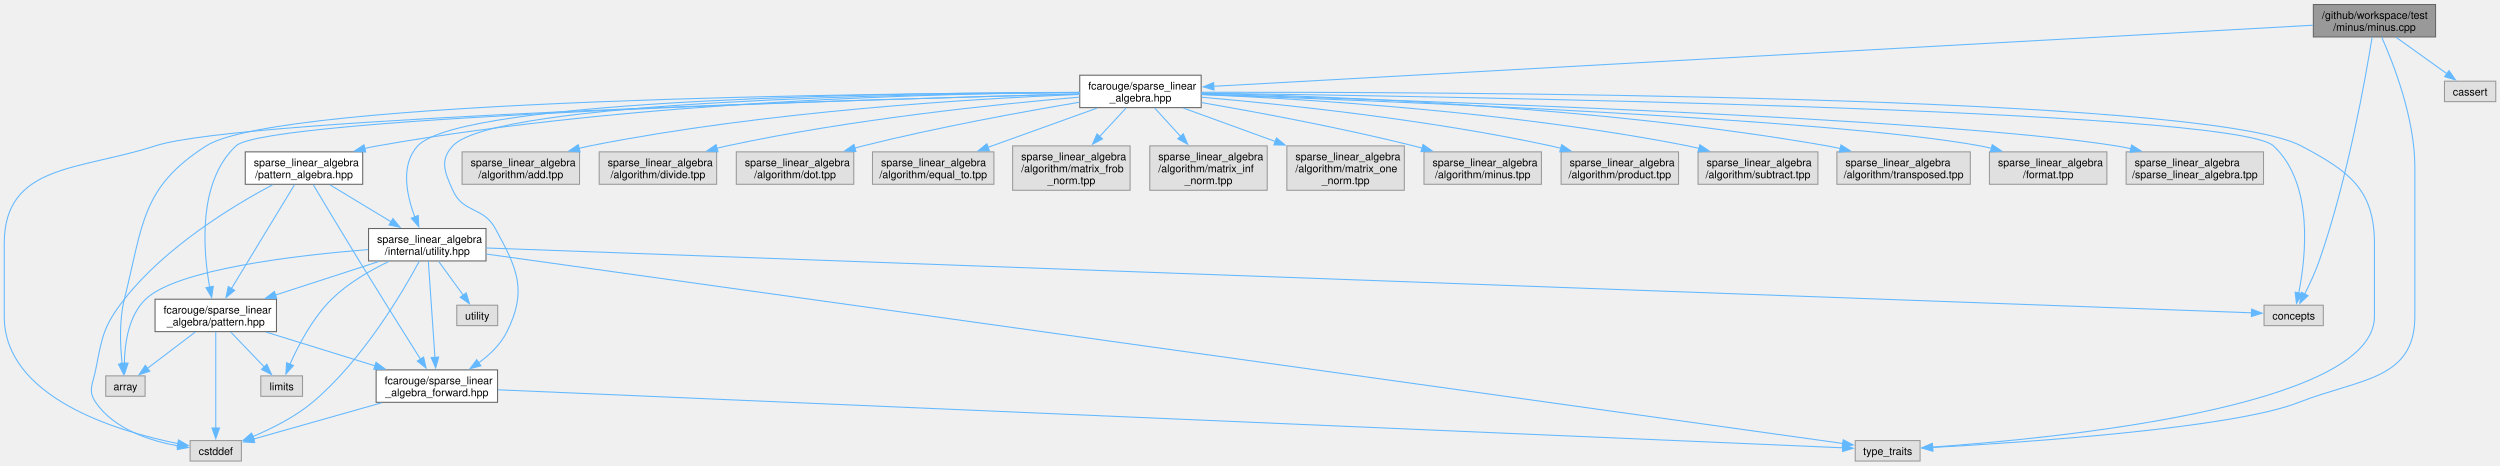
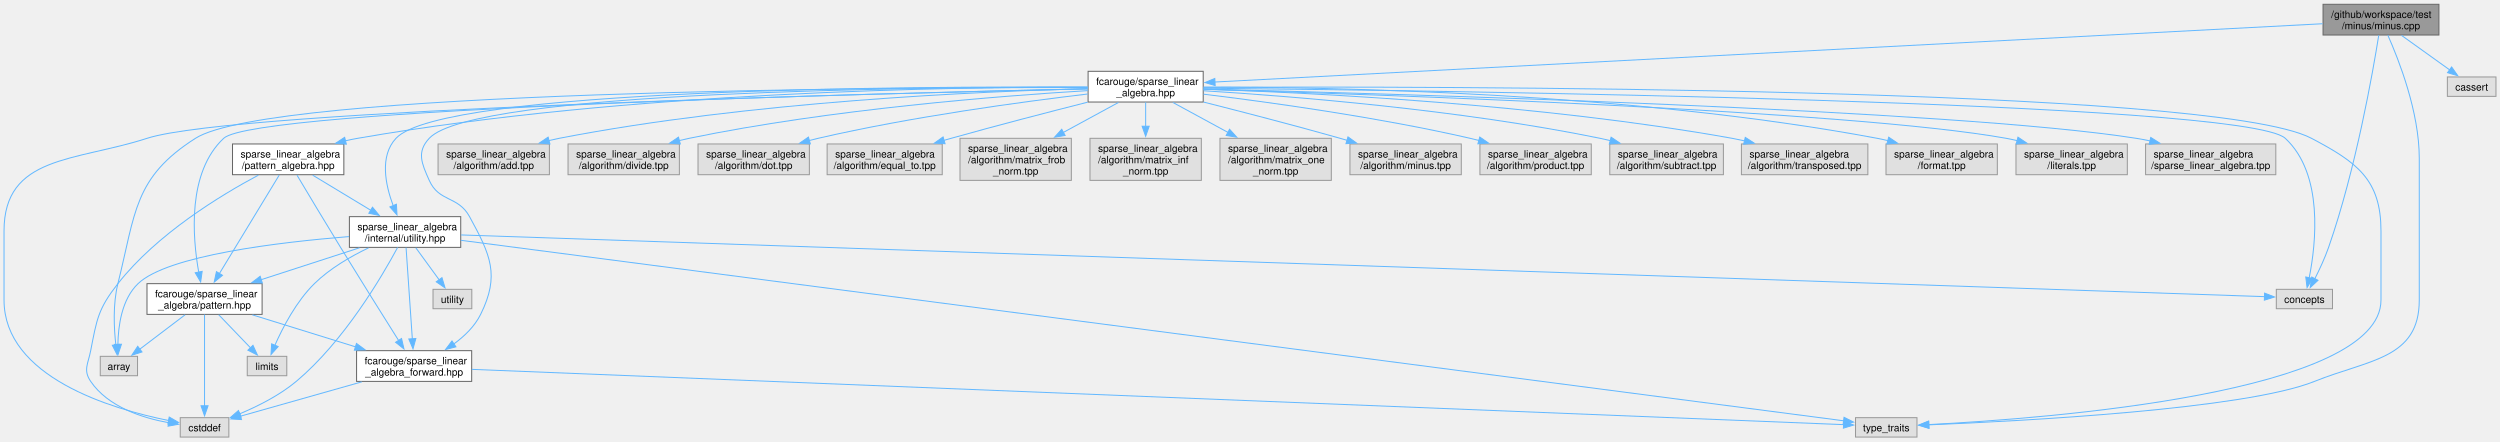
- <svg xmlns="http://www.w3.org/2000/svg" xmlns:xlink="http://www.w3.org/1999/xlink" width="2352pt" height="438pt" viewBox="0.00 0.00 2352.12 437.50">
+ <svg xmlns="http://www.w3.org/2000/svg" xmlns:xlink="http://www.w3.org/1999/xlink" width="2481pt" height="438pt" viewBox="0.00 0.00 2481.12 437.50">
  <g id="graph0" class="graph" transform="scale(1 1) rotate(0) translate(4 433.5)">
    <g id="Node000001" class="node">
      <g id="a_Node000001">
        <a xlink:title=" ">
-           <polygon fill="#999999" stroke="#666666" points="2287.5,-429.5 2172.5,-429.5 2172.5,-399 2287.5,-399 2287.5,-429.5" />
-           <text text-anchor="start" x="2180.5" y="-416" font-family="Helvetica,sans-Serif" font-size="10.00">/github/workspace/test</text>
-           <text text-anchor="middle" x="2230" y="-404.75" font-family="Helvetica,sans-Serif" font-size="10.00">/minus/minus.cpp</text>
+           <polygon fill="#999999" stroke="#666666" points="2416.5,-429.5 2301.5,-429.5 2301.5,-399 2416.5,-399 2416.5,-429.5" />
+           <text text-anchor="start" x="2309.5" y="-416" font-family="Helvetica,sans-Serif" font-size="10.00">/github/workspace/test</text>
+           <text text-anchor="middle" x="2359" y="-404.75" font-family="Helvetica,sans-Serif" font-size="10.00">/minus/minus.cpp</text>
        </a>
      </g>
    </g>
    <g id="Node000002" class="node">
      <g id="a_Node000002">
        <a xlink:href="sparse__linear__algebra_8hpp.xhtml" target="_top" xlink:title="Compile-time sparsity pattern linear algebra.">
-           <polygon fill="white" stroke="#666666" points="1126.12,-363 1011.88,-363 1011.88,-332.5 1126.12,-332.5 1126.12,-363" />
-           <text text-anchor="start" x="1019.88" y="-349.5" font-family="Helvetica,sans-Serif" font-size="10.00">fcarouge/sparse_linear</text>
-           <text text-anchor="middle" x="1069" y="-338.25" font-family="Helvetica,sans-Serif" font-size="10.00">_algebra.hpp</text>
+           <polygon fill="white" stroke="#666666" points="1190.12,-363 1075.88,-363 1075.88,-332.5 1190.12,-332.5 1190.12,-363" />
+           <text text-anchor="start" x="1083.88" y="-349.5" font-family="Helvetica,sans-Serif" font-size="10.00">fcarouge/sparse_linear</text>
+           <text text-anchor="middle" x="1133" y="-338.25" font-family="Helvetica,sans-Serif" font-size="10.00">_algebra.hpp</text>
        </a>
      </g>
    </g>
    <g id="edge1_Node000001_Node000002" class="edge">
      <g id="a_edge1_Node000001_Node000002">
        <a xlink:title=" ">
-           <path fill="none" stroke="#63b8ff" d="M2172.03,-410.03C1977.44,-399.22 1348.05,-364.25 1137.98,-352.58" />
-           <polygon fill="#63b8ff" stroke="#63b8ff" points="1138.21,-349.09 1128.03,-352.03 1137.82,-356.08 1138.21,-349.09" />
+           <path fill="none" stroke="#63b8ff" d="M2301.1,-410.2C2098.26,-399.53 1420.24,-363.86 1201.59,-352.36" />
+           <polygon fill="#63b8ff" stroke="#63b8ff" points="1201.98,-348.87 1191.81,-351.84 1201.62,-355.86 1201.98,-348.87" />
        </a>
      </g>
    </g>
    <g id="Node000007" class="node">
      <g id="a_Node000007">
        <a xlink:title=" ">
-           <polygon fill="#e0e0e0" stroke="#999999" points="1802.5,-19.25 1741.5,-19.25 1741.5,0 1802.5,0 1802.5,-19.25" />
-           <text text-anchor="middle" x="1772" y="-5.75" font-family="Helvetica,sans-Serif" font-size="10.00">type_traits</text>
-         </a>
-       </g>
-     </g>
-     <g id="edge43_Node000001_Node000007" class="edge">
-       <g id="a_edge43_Node000001_Node000007">
-         <a xlink:title=" ">
-           <path fill="none" stroke="#63b8ff" d="M2236.79,-398.86C2247.72,-374.34 2268,-322.66 2268,-276.62 2268,-276.62 2268,-276.62 2268,-136 2268,-75.71 2215.07,-77.4 2159,-55.25 2096.98,-30.75 1900.9,-17.52 1814.07,-12.73" />
-           <polygon fill="#63b8ff" stroke="#63b8ff" points="1814.5,-9.25 1804.33,-12.2 1814.12,-16.24 1814.5,-9.25" />
+           <polygon fill="#e0e0e0" stroke="#999999" points="1898.5,-19.25 1837.5,-19.25 1837.5,0 1898.5,0 1898.5,-19.25" />
+           <text text-anchor="middle" x="1868" y="-5.75" font-family="Helvetica,sans-Serif" font-size="10.00">type_traits</text>
+         </a>
+       </g>
+     </g>
+     <g id="edge44_Node000001_Node000007" class="edge">
+       <g id="a_edge44_Node000001_Node000007">
+         <a xlink:title=" ">
+           <path fill="none" stroke="#63b8ff" d="M2365.79,-398.86C2376.72,-374.34 2397,-322.66 2397,-276.62 2397,-276.62 2397,-276.62 2397,-136 2397,-77.48 2347.29,-77.09 2293,-55.25 2224.1,-27.54 2003.07,-15.88 1909.97,-12.11" />
+           <polygon fill="#63b8ff" stroke="#63b8ff" points="1910.39,-8.63 1900.26,-11.73 1910.12,-15.62 1910.39,-8.63" />
        </a>
      </g>
    </g>
    <g id="Node000010" class="node">
      <g id="a_Node000010">
        <a xlink:title=" ">
-           <polygon fill="#e0e0e0" stroke="#999999" points="2181.88,-146.62 2126.12,-146.62 2126.12,-127.38 2181.88,-127.38 2181.88,-146.62" />
-           <text text-anchor="middle" x="2154" y="-133.12" font-family="Helvetica,sans-Serif" font-size="10.00">concepts</text>
-         </a>
-       </g>
-     </g>
-     <g id="edge42_Node000001_Node000010" class="edge">
-       <g id="a_edge42_Node000001_Node000010">
-         <a xlink:title=" ">
-           <path fill="none" stroke="#63b8ff" d="M2227.78,-398.73C2221.99,-362.49 2204.99,-265.46 2178,-188.25 2174.28,-177.61 2168.97,-166.24 2164.29,-157.01" />
-           <polygon fill="#63b8ff" stroke="#63b8ff" points="2167.49,-155.58 2159.75,-148.35 2161.29,-158.83 2167.49,-155.58" />
-         </a>
-       </g>
-     </g>
-     <g id="Node000026" class="node">
-       <g id="a_Node000026">
-         <a xlink:title=" ">
-           <polygon fill="#e0e0e0" stroke="#999999" points="2344.12,-357.38 2295.88,-357.38 2295.88,-338.12 2344.12,-338.12 2344.12,-357.38" />
-           <text text-anchor="middle" x="2320" y="-343.88" font-family="Helvetica,sans-Serif" font-size="10.00">cassert</text>
-         </a>
-       </g>
-     </g>
-     <g id="edge41_Node000001_Node000026" class="edge">
-       <g id="a_edge41_Node000001_Node000026">
-         <a xlink:title=" ">
-           <path fill="none" stroke="#63b8ff" d="M2250.42,-398.61C2264.67,-388.41 2283.65,-374.8 2298.19,-364.38" />
-           <polygon fill="#63b8ff" stroke="#63b8ff" points="2300.11,-367.31 2306.2,-358.64 2296.03,-361.62 2300.11,-367.31" />
+           <polygon fill="#e0e0e0" stroke="#999999" points="2310.88,-146.62 2255.12,-146.62 2255.12,-127.38 2310.88,-127.38 2310.88,-146.62" />
+           <text text-anchor="middle" x="2283" y="-133.12" font-family="Helvetica,sans-Serif" font-size="10.00">concepts</text>
+         </a>
+       </g>
+     </g>
+     <g id="edge43_Node000001_Node000010" class="edge">
+       <g id="a_edge43_Node000001_Node000010">
+         <a xlink:title=" ">
+           <path fill="none" stroke="#63b8ff" d="M2356.78,-398.73C2350.99,-362.49 2333.99,-265.46 2307,-188.25 2303.28,-177.61 2297.97,-166.24 2293.29,-157.01" />
+           <polygon fill="#63b8ff" stroke="#63b8ff" points="2296.49,-155.58 2288.75,-148.35 2290.29,-158.83 2296.49,-155.58" />
+         </a>
+       </g>
+     </g>
+     <g id="Node000027" class="node">
+       <g id="a_Node000027">
+         <a xlink:title=" ">
+           <polygon fill="#e0e0e0" stroke="#999999" points="2473.12,-357.38 2424.88,-357.38 2424.88,-338.12 2473.12,-338.12 2473.12,-357.38" />
+           <text text-anchor="middle" x="2449" y="-343.88" font-family="Helvetica,sans-Serif" font-size="10.00">cassert</text>
+         </a>
+       </g>
+     </g>
+     <g id="edge42_Node000001_Node000027" class="edge">
+       <g id="a_edge42_Node000001_Node000027">
+         <a xlink:title=" ">
+           <path fill="none" stroke="#63b8ff" d="M2379.42,-398.61C2393.67,-388.41 2412.65,-374.8 2427.19,-364.38" />
+           <polygon fill="#63b8ff" stroke="#63b8ff" points="2429.11,-367.31 2435.2,-358.64 2425.03,-361.62 2429.11,-367.31" />
        </a>
      </g>
    </g>
    <g id="Node000003" class="node">
      <g id="a_Node000003">
        <a xlink:href="utility_8hpp.xhtml" target="_top" xlink:title="The internal implementation details: the pattern computations the operations derive their results and...">
          <polygon fill="white" stroke="#666666" points="453.25,-218.75 342.75,-218.75 342.75,-188.25 453.25,-188.25 453.25,-218.75" />
          <text text-anchor="start" x="350.75" y="-205.25" font-family="Helvetica,sans-Serif" font-size="10.00">sparse_linear_algebra</text>
          <text text-anchor="middle" x="398" y="-194" font-family="Helvetica,sans-Serif" font-size="10.00">/internal/utility.hpp</text>
        </a>
      </g>
    </g>
    <g id="edge2_Node000002_Node000003" class="edge">
      <g id="a_edge2_Node000002_Node000003">
        <a xlink:title=" ">
-           <path fill="none" stroke="#63b8ff" d="M1011.51,-346.87C855.14,-346.6 430.97,-341.68 389,-296.5 372.6,-278.84 378.54,-250.24 386.25,-229.61" />
-           <polygon fill="#63b8ff" stroke="#63b8ff" points="389.44,-231.07 390.01,-220.49 382.96,-228.4 389.44,-231.07" />
+           <path fill="none" stroke="#63b8ff" d="M1075.55,-347.27C909.13,-348.17 435.55,-346.3 389,-296.5 372.54,-278.89 378.49,-250.28 386.22,-229.63" />
+           <polygon fill="#63b8ff" stroke="#63b8ff" points="389.41,-231.08 389.99,-220.5 382.94,-228.41 389.41,-231.08" />
        </a>
      </g>
    </g>
    <g id="Node000004" class="node">
      <g id="a_Node000004">
        <a xlink:href="pattern_8hpp.xhtml" target="_top" xlink:title="The sparsity patterns: the positions of the stored elements of a matrix, their construction,...">
          <polygon fill="white" stroke="#666666" points="256.12,-152.25 141.88,-152.25 141.88,-121.75 256.12,-121.75 256.12,-152.25" />
          <text text-anchor="start" x="149.88" y="-138.75" font-family="Helvetica,sans-Serif" font-size="10.00">fcarouge/sparse_linear</text>
          <text text-anchor="middle" x="199" y="-127.5" font-family="Helvetica,sans-Serif" font-size="10.00">_algebra/pattern.hpp</text>
        </a>
      </g>
    </g>
    <g id="edge17_Node000002_Node000004" class="edge">
      <g id="a_edge17_Node000002_Node000004">
        <a xlink:title=" ">
-           <path fill="none" stroke="#63b8ff" d="M1011.44,-345.36C824.82,-340.6 246.89,-323.7 218,-296.5 181.92,-262.54 186.97,-198.7 193.3,-163.29" />
-           <polygon fill="#63b8ff" stroke="#63b8ff" points="196.64,-164.42 195.14,-153.94 189.77,-163.07 196.64,-164.42" />
+           <path fill="none" stroke="#63b8ff" d="M1075.6,-345.61C879.92,-341.47 249.35,-325.9 218,-296.5 181.85,-262.61 186.93,-198.75 193.28,-163.31" />
+           <polygon fill="#63b8ff" stroke="#63b8ff" points="196.62,-164.44 195.13,-153.95 189.76,-163.08 196.62,-164.44" />
        </a>
      </g>
    </g>
    <g id="Node000005" class="node">
      <g id="a_Node000005">
        <a xlink:href="sparse__linear__algebra__forward_8hpp.xhtml" target="_top" xlink:title="Authoritative forward declaration header.">
          <polygon fill="white" stroke="#666666" points="464.12,-85.75 349.88,-85.75 349.88,-55.25 464.12,-55.25 464.12,-85.75" />
          <text text-anchor="start" x="357.88" y="-72.25" font-family="Helvetica,sans-Serif" font-size="10.00">fcarouge/sparse_linear</text>
          <text text-anchor="middle" x="407" y="-61" font-family="Helvetica,sans-Serif" font-size="10.00">_algebra_forward.hpp</text>
        </a>
      </g>
    </g>
    <g id="edge23_Node000002_Node000005" class="edge">
      <g id="a_edge23_Node000002_Node000005">
        <a xlink:title=" ">
-           <path fill="none" stroke="#63b8ff" d="M1011.59,-346.64C860.66,-345.74 461.62,-339.32 422,-296.5 409.4,-282.88 414.45,-271.7 422,-254.75 431.73,-232.9 450.51,-239.73 462,-218.75 482.84,-180.69 492.26,-160.63 473,-121.75 467.12,-109.87 456.93,-100.04 446.3,-92.32" />
+           <path fill="none" stroke="#63b8ff" d="M1075.52,-347.07C914.22,-347.38 466.18,-343.92 422,-296.5 409.35,-282.92 414.45,-271.7 422,-254.75 431.73,-232.9 450.51,-239.73 462,-218.75 482.84,-180.69 492.26,-160.63 473,-121.75 467.12,-109.87 456.93,-100.04 446.3,-92.32" />
          <polygon fill="#63b8ff" stroke="#63b8ff" points="448.46,-89.55 438.2,-86.92 444.58,-95.38 448.46,-89.55" />
        </a>
      </g>
    </g>
    <g id="Node000006" class="node">
      <g id="a_Node000006">
        <a xlink:title=" ">
          <polygon fill="#e0e0e0" stroke="#999999" points="223.12,-19.25 174.88,-19.25 174.88,0 223.12,0 223.12,-19.25" />
          <text text-anchor="middle" x="199" y="-5.75" font-family="Helvetica,sans-Serif" font-size="10.00">cstddef</text>
        </a>
      </g>
    </g>
    <g id="edge26_Node000002_Node000006" class="edge">
      <g id="a_edge26_Node000002_Node000006">
        <a xlink:title=" ">
-           <path fill="none" stroke="#63b8ff" d="M1011.62,-345.36C822.24,-340.53 224.38,-323.3 142,-296.5 70.49,-273.24 0,-279.7 0,-204.5 0,-204.5 0,-204.5 0,-136 0,-59.6 106.31,-27.9 163.52,-16.38" />
+           <path fill="none" stroke="#63b8ff" d="M1075.49,-345.57C877.41,-341.27 230.67,-325.17 142,-296.5 70.45,-273.36 0,-279.7 0,-204.5 0,-204.5 0,-204.5 0,-136 0,-59.6 106.31,-27.9 163.52,-16.38" />
          <polygon fill="#63b8ff" stroke="#63b8ff" points="163.94,-19.86 173.11,-14.56 162.63,-12.98 163.94,-19.86" />
        </a>
      </g>
    </g>
    <g id="edge27_Node000002_Node000007" class="edge">
      <g id="a_edge27_Node000002_Node000007">
        <a xlink:title=" ">
-           <path fill="none" stroke="#63b8ff" d="M1126.53,-346.95C1338.64,-347.31 2069.37,-344.98 2161,-296.5 2206.18,-272.6 2230,-255.61 2230,-204.5 2230,-204.5 2230,-204.5 2230,-136 2230,-50.21 1927.26,-21.04 1814.05,-13.14" />
-           <polygon fill="#63b8ff" stroke="#63b8ff" points="1814.48,-9.66 1804.27,-12.48 1814.01,-16.64 1814.48,-9.66" />
+           <path fill="none" stroke="#63b8ff" d="M1190.53,-347.11C1410.69,-348.12 2192.36,-348 2290,-296.5 2335.21,-272.66 2359,-255.61 2359,-204.5 2359,-204.5 2359,-204.5 2359,-136 2359,-43.71 2029.24,-18.48 1910.21,-12.38" />
+           <polygon fill="#63b8ff" stroke="#63b8ff" points="1910.39,-8.89 1900.23,-11.9 1910.04,-15.88 1910.39,-8.89" />
        </a>
      </g>
    </g>
    <g id="Node000008" class="node">
      <g id="a_Node000008">
        <a xlink:title=" ">
          <polygon fill="#e0e0e0" stroke="#999999" points="132.5,-80.12 95.5,-80.12 95.5,-60.88 132.5,-60.88 132.5,-80.12" />
          <text text-anchor="middle" x="114" y="-66.62" font-family="Helvetica,sans-Serif" font-size="10.00">array</text>
        </a>
      </g>
    </g>
    <g id="edge24_Node000002_Node000008" class="edge">
      <g id="a_edge24_Node000002_Node000008">
        <a xlink:title=" ">
-           <path fill="none" stroke="#63b8ff" d="M1011.67,-346.69C827.51,-346.07 258.94,-340.57 190,-296.5 128.77,-257.36 130.64,-222.75 113,-152.25 107.9,-131.87 109.11,-107.69 111,-91.14" />
+           <path fill="none" stroke="#63b8ff" d="M1075.59,-346.94C882.52,-347.12 264.55,-343.96 190,-296.5 128.69,-257.48 130.64,-222.75 113,-152.25 107.9,-131.87 109.11,-107.69 111,-91.14" />
          <polygon fill="#63b8ff" stroke="#63b8ff" points="114.41,-92.03 112.27,-81.65 107.47,-91.1 114.41,-92.03" />
        </a>
      </g>
    </g>
    <g id="edge25_Node000002_Node000010" class="edge">
      <g id="a_edge25_Node000002_Node000010">
        <a xlink:title=" ">
-           <path fill="none" stroke="#63b8ff" d="M1126.3,-346.08C1342.42,-343.29 2097.82,-331.09 2135,-296.5 2173.14,-261.01 2165.51,-192.18 2158.77,-158.11" />
-           <polygon fill="#63b8ff" stroke="#63b8ff" points="2162.19,-157.39 2156.64,-148.37 2155.35,-158.89 2162.19,-157.39" />
+           <path fill="none" stroke="#63b8ff" d="M1190.31,-346.24C1414.83,-343.99 2224.31,-333.32 2264,-296.5 2302.19,-261.07 2294.54,-192.21 2287.78,-158.12" />
+           <polygon fill="#63b8ff" stroke="#63b8ff" points="2291.2,-157.4 2285.65,-148.37 2284.36,-158.89 2291.2,-157.4" />
        </a>
      </g>
    </g>
    <g id="Node000012" class="node">
      <g id="a_Node000012">
        <a xlink:href="pattern__algebra_8hpp.xhtml" target="_top" xlink:title="The pattern algebra: the compile-time computations the operations derive the patterns of their result...">
          <polygon fill="white" stroke="#666666" points="337.25,-290.88 226.75,-290.88 226.75,-260.38 337.25,-260.38 337.25,-290.88" />
          <text text-anchor="start" x="234.75" y="-277.38" font-family="Helvetica,sans-Serif" font-size="10.00">sparse_linear_algebra</text>
          <text text-anchor="middle" x="282" y="-266.12" font-family="Helvetica,sans-Serif" font-size="10.00">/pattern_algebra.hpp</text>
        </a>
      </g>
    </g>
    <g id="edge18_Node000002_Node000012" class="edge">
      <g id="a_edge18_Node000002_Node000012">
        <a xlink:title=" ">
-           <path fill="none" stroke="#63b8ff" d="M1011.73,-346.81C889.41,-346.06 594.02,-339.51 351,-296.5 347.14,-295.82 343.19,-295 339.22,-294.1" />
-           <polygon fill="#63b8ff" stroke="#63b8ff" points="340.1,-290.71 329.55,-291.71 338.42,-297.5 340.1,-290.71" />
+           <path fill="none" stroke="#63b8ff" d="M1075.59,-347.29C945.57,-347.58 619.06,-343.15 351,-296.5 346.95,-295.8 342.81,-294.94 338.65,-293.99" />
+           <polygon fill="#63b8ff" stroke="#63b8ff" points="339.72,-290.65 329.17,-291.65 338.04,-297.45 339.72,-290.65" />
        </a>
      </g>
    </g>
    <g id="Node000013" class="node">
      <g id="a_Node000013">
        <a xlink:title=" ">
          <polygon fill="#e0e0e0" stroke="#999999" points="541.25,-290.88 430.75,-290.88 430.75,-260.38 541.25,-260.38 541.25,-290.88" />
          <text text-anchor="start" x="438.75" y="-277.38" font-family="Helvetica,sans-Serif" font-size="10.00">sparse_linear_algebra</text>
          <text text-anchor="middle" x="486" y="-266.12" font-family="Helvetica,sans-Serif" font-size="10.00">/algorithm/add.tpp</text>
        </a>
      </g>
    </g>
    <g id="edge28_Node000002_Node000013" class="edge">
      <g id="a_edge28_Node000002_Node000013">
        <a xlink:title=" ">
-           <path fill="none" stroke="#63b8ff" d="M1011.73,-344.93C915.65,-341.05 716.26,-329.44 551,-296.5 547.64,-295.83 544.2,-295.06 540.75,-294.21" />
-           <polygon fill="#63b8ff" stroke="#63b8ff" points="541.78,-290.86 531.21,-291.69 539.99,-297.63 541.78,-290.86" />
+           <path fill="none" stroke="#63b8ff" d="M1075.45,-345.78C970.34,-343.14 740.67,-333.26 551,-296.5 547.63,-295.85 544.19,-295.09 540.74,-294.25" />
+           <polygon fill="#63b8ff" stroke="#63b8ff" points="541.76,-290.9 531.2,-291.75 539.99,-297.67 541.76,-290.9" />
        </a>
      </g>
    </g>
    <g id="Node000014" class="node">
      <g id="a_Node000014">
        <a xlink:title=" ">
          <polygon fill="#e0e0e0" stroke="#999999" points="670.25,-290.88 559.75,-290.88 559.75,-260.38 670.25,-260.38 670.25,-290.88" />
          <text text-anchor="start" x="567.75" y="-277.38" font-family="Helvetica,sans-Serif" font-size="10.00">sparse_linear_algebra</text>
          <text text-anchor="middle" x="615" y="-266.12" font-family="Helvetica,sans-Serif" font-size="10.00">/algorithm/divide.tpp</text>
        </a>
      </g>
    </g>
    <g id="edge29_Node000002_Node000014" class="edge">
      <g id="a_edge29_Node000002_Node000014">
        <a xlink:title=" ">
-           <path fill="none" stroke="#63b8ff" d="M1011.47,-342.37C935.1,-335.85 796.32,-321.61 680,-296.5 676.86,-295.82 673.66,-295.07 670.44,-294.25" />
-           <polygon fill="#63b8ff" stroke="#63b8ff" points="671.52,-290.92 660.96,-291.7 669.71,-297.68 671.52,-290.92" />
+           <path fill="none" stroke="#63b8ff" d="M1075.61,-343.82C989.1,-338.62 820.46,-325.5 680,-296.5 676.7,-295.82 673.32,-295.04 669.93,-294.2" />
+           <polygon fill="#63b8ff" stroke="#63b8ff" points="671.15,-290.9 660.58,-291.71 669.35,-297.66 671.15,-290.9" />
        </a>
      </g>
    </g>
    <g id="Node000015" class="node">
      <g id="a_Node000015">
        <a xlink:title=" ">
          <polygon fill="#e0e0e0" stroke="#999999" points="799.25,-290.88 688.75,-290.88 688.75,-260.38 799.25,-260.38 799.25,-290.88" />
          <text text-anchor="start" x="696.75" y="-277.38" font-family="Helvetica,sans-Serif" font-size="10.00">sparse_linear_algebra</text>
          <text text-anchor="middle" x="744" y="-266.12" font-family="Helvetica,sans-Serif" font-size="10.00">/algorithm/dot.tpp</text>
        </a>
      </g>
    </g>
    <g id="edge30_Node000002_Node000015" class="edge">
      <g id="a_edge30_Node000002_Node000015">
        <a xlink:title=" ">
-           <path fill="none" stroke="#63b8ff" d="M1011.58,-337.58C958.42,-328.65 877.38,-313.89 808,-296.5 805.43,-295.86 802.81,-295.17 800.17,-294.45" />
-           <polygon fill="#63b8ff" stroke="#63b8ff" points="801.31,-291.14 790.73,-291.78 799.4,-297.87 801.31,-291.14" />
+           <path fill="none" stroke="#63b8ff" d="M1075.57,-340.47C1010.24,-332.73 900.62,-317.92 808,-296.5 805.07,-295.82 802.08,-295.08 799.08,-294.29" />
+           <polygon fill="#63b8ff" stroke="#63b8ff" points="800.21,-290.97 789.64,-291.68 798.34,-297.72 800.21,-290.97" />
        </a>
      </g>
    </g>
    <g id="Node000016" class="node">
      <g id="a_Node000016">
        <a xlink:title=" ">
          <polygon fill="#e0e0e0" stroke="#999999" points="931.12,-290.88 816.88,-290.88 816.88,-260.38 931.12,-260.38 931.12,-290.88" />
          <text text-anchor="start" x="824.88" y="-277.38" font-family="Helvetica,sans-Serif" font-size="10.00">sparse_linear_algebra</text>
          <text text-anchor="middle" x="874" y="-266.12" font-family="Helvetica,sans-Serif" font-size="10.00">/algorithm/equal_to.tpp</text>
        </a>
      </g>
    </g>
    <g id="edge31_Node000002_Node000016" class="edge">
      <g id="a_edge31_Node000002_Node000016">
        <a xlink:title=" ">
-           <path fill="none" stroke="#63b8ff" d="M1028.12,-332.05C998.22,-321.3 957.45,-306.63 925.35,-295.09" />
-           <polygon fill="#63b8ff" stroke="#63b8ff" points="926.84,-291.91 916.25,-291.82 924.47,-298.5 926.84,-291.91" />
+           <path fill="none" stroke="#63b8ff" d="M1075.42,-332.36C1036.97,-322.61 985.34,-309.22 940,-296.5 937.61,-295.83 935.18,-295.14 932.72,-294.43" />
+           <polygon fill="#63b8ff" stroke="#63b8ff" points="933.91,-291.13 923.33,-291.7 931.96,-297.86 933.91,-291.13" />
        </a>
      </g>
    </g>
    <g id="Node000017" class="node">
      <g id="a_Node000017">
        <a xlink:title=" ">
          <polygon fill="#e0e0e0" stroke="#999999" points="1059.25,-296.5 948.75,-296.5 948.75,-254.75 1059.25,-254.75 1059.25,-296.5" />
          <text text-anchor="start" x="956.75" y="-283" font-family="Helvetica,sans-Serif" font-size="10.00">sparse_linear_algebra</text>
          <text text-anchor="start" x="956.75" y="-271.75" font-family="Helvetica,sans-Serif" font-size="10.00">/algorithm/matrix_frob</text>
          <text text-anchor="middle" x="1004" y="-260.5" font-family="Helvetica,sans-Serif" font-size="10.00">_norm.tpp</text>
        </a>
      </g>
    </g>
    <g id="edge32_Node000002_Node000017" class="edge">
      <g id="a_edge32_Node000002_Node000017">
        <a xlink:title=" ">
-           <path fill="none" stroke="#63b8ff" d="M1055.53,-332.22C1048.3,-324.42 1039.13,-314.52 1030.53,-305.25" />
-           <polygon fill="#63b8ff" stroke="#63b8ff" points="1033.27,-303.05 1023.9,-298.1 1028.13,-307.81 1033.27,-303.05" />
+           <path fill="none" stroke="#63b8ff" d="M1105.96,-332.05C1090.12,-323.44 1069.68,-312.33 1051.26,-302.32" />
+           <polygon fill="#63b8ff" stroke="#63b8ff" points="1053.07,-299.32 1042.61,-297.61 1049.72,-305.47 1053.07,-299.32" />
        </a>
      </g>
    </g>
    <g id="Node000018" class="node">
      <g id="a_Node000018">
        <a xlink:title=" ">
          <polygon fill="#e0e0e0" stroke="#999999" points="1188.25,-296.5 1077.75,-296.5 1077.75,-254.75 1188.25,-254.75 1188.25,-296.5" />
          <text text-anchor="start" x="1085.75" y="-283" font-family="Helvetica,sans-Serif" font-size="10.00">sparse_linear_algebra</text>
          <text text-anchor="start" x="1085.75" y="-271.75" font-family="Helvetica,sans-Serif" font-size="10.00">/algorithm/matrix_inf</text>
          <text text-anchor="middle" x="1133" y="-260.5" font-family="Helvetica,sans-Serif" font-size="10.00">_norm.tpp</text>
        </a>
      </g>
    </g>
    <g id="edge33_Node000002_Node000018" class="edge">
      <g id="a_edge33_Node000002_Node000018">
        <a xlink:title=" ">
-           <path fill="none" stroke="#63b8ff" d="M1082.26,-332.22C1089.38,-324.42 1098.41,-314.52 1106.88,-305.25" />
-           <polygon fill="#63b8ff" stroke="#63b8ff" points="1109.24,-307.85 1113.4,-298.1 1104.07,-303.13 1109.24,-307.85" />
+           <path fill="none" stroke="#63b8ff" d="M1133,-332.22C1133,-325.29 1133,-316.72 1133,-308.39" />
+           <polygon fill="#63b8ff" stroke="#63b8ff" points="1136.5,-308.5 1133,-298.5 1129.5,-308.5 1136.5,-308.5" />
        </a>
      </g>
    </g>
    <g id="Node000019" class="node">
      <g id="a_Node000019">
        <a xlink:title=" ">
          <polygon fill="#e0e0e0" stroke="#999999" points="1317.25,-296.5 1206.75,-296.5 1206.75,-254.75 1317.25,-254.75 1317.25,-296.5" />
          <text text-anchor="start" x="1214.75" y="-283" font-family="Helvetica,sans-Serif" font-size="10.00">sparse_linear_algebra</text>
          <text text-anchor="start" x="1214.75" y="-271.75" font-family="Helvetica,sans-Serif" font-size="10.00">/algorithm/matrix_one</text>
          <text text-anchor="middle" x="1262" y="-260.5" font-family="Helvetica,sans-Serif" font-size="10.00">_norm.tpp</text>
        </a>
      </g>
    </g>
    <g id="edge34_Node000002_Node000019" class="edge">
      <g id="a_edge34_Node000002_Node000019">
        <a xlink:title=" ">
-           <path fill="none" stroke="#63b8ff" d="M1109.46,-332.05C1134.45,-322.97 1167.12,-311.1 1195.81,-300.67" />
-           <polygon fill="#63b8ff" stroke="#63b8ff" points="1196.96,-303.98 1205.17,-297.28 1194.57,-297.4 1196.96,-303.98" />
+           <path fill="none" stroke="#63b8ff" d="M1160.04,-332.05C1175.88,-323.44 1196.32,-312.33 1214.74,-302.32" />
+           <polygon fill="#63b8ff" stroke="#63b8ff" points="1216.28,-305.47 1223.39,-297.61 1212.93,-299.32 1216.28,-305.47" />
        </a>
      </g>
    </g>
    <g id="Node000020" class="node">
      <g id="a_Node000020">
        <a xlink:title=" ">
          <polygon fill="#e0e0e0" stroke="#999999" points="1446.25,-290.88 1335.75,-290.88 1335.75,-260.38 1446.25,-260.38 1446.25,-290.88" />
          <text text-anchor="start" x="1343.75" y="-277.38" font-family="Helvetica,sans-Serif" font-size="10.00">sparse_linear_algebra</text>
          <text text-anchor="middle" x="1391" y="-266.12" font-family="Helvetica,sans-Serif" font-size="10.00">/algorithm/minus.tpp</text>
        </a>
      </g>
    </g>
    <g id="edge35_Node000002_Node000020" class="edge">
      <g id="a_edge35_Node000002_Node000020">
        <a xlink:title=" ">
-           <path fill="none" stroke="#63b8ff" d="M1126.54,-337.26C1178.87,-328.21 1258.08,-313.48 1326,-296.5 1328.61,-295.85 1331.27,-295.15 1333.95,-294.43" />
-           <polygon fill="#63b8ff" stroke="#63b8ff" points="1334.86,-297.81 1343.55,-291.74 1332.97,-291.07 1334.86,-297.81" />
+           <path fill="none" stroke="#63b8ff" d="M1190.6,-332.43C1229.05,-322.7 1280.69,-309.32 1326,-296.5 1328.26,-295.86 1330.57,-295.2 1332.89,-294.52" />
+           <polygon fill="#63b8ff" stroke="#63b8ff" points="1333.8,-297.91 1342.4,-291.72 1331.82,-291.19 1333.8,-297.91" />
        </a>
      </g>
    </g>
    <g id="Node000021" class="node">
      <g id="a_Node000021">
        <a xlink:title=" ">
          <polygon fill="#e0e0e0" stroke="#999999" points="1575.25,-290.88 1464.75,-290.88 1464.75,-260.38 1575.25,-260.38 1575.25,-290.88" />
          <text text-anchor="start" x="1472.75" y="-277.38" font-family="Helvetica,sans-Serif" font-size="10.00">sparse_linear_algebra</text>
          <text text-anchor="middle" x="1520" y="-266.12" font-family="Helvetica,sans-Serif" font-size="10.00">/algorithm/product.tpp</text>
        </a>
      </g>
    </g>
    <g id="edge36_Node000002_Node000021" class="edge">
      <g id="a_edge36_Node000002_Node000021">
        <a xlink:title=" ">
-           <path fill="none" stroke="#63b8ff" d="M1126.41,-342.3C1202.26,-335.73 1339.74,-321.44 1455,-296.5 1458.14,-295.82 1461.34,-295.06 1464.56,-294.25" />
-           <polygon fill="#63b8ff" stroke="#63b8ff" points="1465.29,-297.68 1474.04,-291.7 1463.48,-290.92 1465.29,-297.68" />
+           <path fill="none" stroke="#63b8ff" d="M1190.47,-340.28C1255.25,-332.41 1363.46,-317.53 1455,-296.5 1457.92,-295.83 1460.9,-295.1 1463.89,-294.32" />
+           <polygon fill="#63b8ff" stroke="#63b8ff" points="1464.58,-297.76 1473.3,-291.75 1462.73,-291.01 1464.58,-297.76" />
        </a>
      </g>
    </g>
    <g id="Node000022" class="node">
      <g id="a_Node000022">
        <a xlink:title=" ">
          <polygon fill="#e0e0e0" stroke="#999999" points="1706.38,-290.88 1593.62,-290.88 1593.62,-260.38 1706.38,-260.38 1706.38,-290.88" />
          <text text-anchor="start" x="1601.62" y="-277.38" font-family="Helvetica,sans-Serif" font-size="10.00">sparse_linear_algebra</text>
          <text text-anchor="middle" x="1650" y="-266.12" font-family="Helvetica,sans-Serif" font-size="10.00">/algorithm/subtract.tpp</text>
        </a>
      </g>
    </g>
    <g id="edge37_Node000002_Node000022" class="edge">
      <g id="a_edge37_Node000002_Node000022">
        <a xlink:title=" ">
-           <path fill="none" stroke="#63b8ff" d="M1126.3,-344.81C1221.96,-340.75 1419.85,-328.9 1584,-296.5 1587.52,-295.8 1591.12,-295 1594.74,-294.12" />
-           <polygon fill="#63b8ff" stroke="#63b8ff" points="1595.31,-297.59 1604.1,-291.67 1593.54,-290.82 1595.31,-297.59" />
+           <path fill="none" stroke="#63b8ff" d="M1190.47,-343.7C1276.69,-338.36 1444.29,-325.07 1584,-296.5 1587.35,-295.81 1590.78,-295.03 1594.22,-294.19" />
+           <polygon fill="#63b8ff" stroke="#63b8ff" points="1594.94,-297.62 1603.73,-291.69 1593.16,-290.85 1594.94,-297.62" />
        </a>
      </g>
    </g>
    <g id="Node000023" class="node">
      <g id="a_Node000023">
        <a xlink:title=" ">
          <polygon fill="#e0e0e0" stroke="#999999" points="1849.75,-290.88 1724.25,-290.88 1724.25,-260.38 1849.75,-260.38 1849.75,-290.88" />
          <text text-anchor="start" x="1732.25" y="-277.38" font-family="Helvetica,sans-Serif" font-size="10.00">sparse_linear_algebra</text>
          <text text-anchor="middle" x="1787" y="-266.12" font-family="Helvetica,sans-Serif" font-size="10.00">/algorithm/transposed.tpp</text>
        </a>
      </g>
    </g>
    <g id="edge38_Node000002_Node000023" class="edge">
      <g id="a_edge38_Node000002_Node000023">
        <a xlink:title=" ">
-           <path fill="none" stroke="#63b8ff" d="M1126.49,-345.96C1239.9,-343.6 1500.04,-334.17 1715,-296.5 1719.07,-295.79 1723.25,-294.94 1727.43,-294.01" />
-           <polygon fill="#63b8ff" stroke="#63b8ff" points="1728.1,-297.45 1737.02,-291.73 1726.48,-290.64 1728.1,-297.45" />
+           <path fill="none" stroke="#63b8ff" d="M1190.46,-345.27C1295.41,-341.8 1524.84,-330.66 1715,-296.5 1719.07,-295.77 1723.24,-294.91 1727.43,-293.97" />
+           <polygon fill="#63b8ff" stroke="#63b8ff" points="1728.1,-297.41 1737.01,-291.67 1726.47,-290.6 1728.1,-297.41" />
        </a>
      </g>
    </g>
    <g id="Node000024" class="node">
      <g id="a_Node000024">
        <a xlink:title=" ">
          <polygon fill="#e0e0e0" stroke="#999999" points="1978.25,-290.88 1867.75,-290.88 1867.75,-260.38 1978.25,-260.38 1978.25,-290.88" />
          <text text-anchor="start" x="1875.75" y="-277.38" font-family="Helvetica,sans-Serif" font-size="10.00">sparse_linear_algebra</text>
          <text text-anchor="middle" x="1923" y="-266.12" font-family="Helvetica,sans-Serif" font-size="10.00">/format.tpp</text>
        </a>
      </g>
    </g>
    <g id="edge39_Node000002_Node000024" class="edge">
      <g id="a_edge39_Node000002_Node000024">
        <a xlink:title=" ">
-           <path fill="none" stroke="#63b8ff" d="M1126.51,-344.87C1283.72,-339.43 1718.27,-322.44 1859,-296.5 1862.55,-295.85 1866.17,-295.06 1869.81,-294.18" />
-           <polygon fill="#63b8ff" stroke="#63b8ff" points="1870.43,-297.64 1879.2,-291.7 1868.64,-290.87 1870.43,-297.64" />
+           <path fill="none" stroke="#63b8ff" d="M1190.52,-347.27C1314.04,-347.41 1613.42,-342.48 1859,-296.5 1862.55,-295.84 1866.17,-295.04 1869.8,-294.16" />
+           <polygon fill="#63b8ff" stroke="#63b8ff" points="1870.43,-297.61 1879.2,-291.67 1868.63,-290.85 1870.43,-297.61" />
        </a>
      </g>
    </g>
    <g id="Node000025" class="node">
      <g id="a_Node000025">
        <a xlink:title=" ">
-           <polygon fill="#e0e0e0" stroke="#999999" points="2125.62,-290.88 1996.38,-290.88 1996.38,-260.38 2125.62,-260.38 2125.62,-290.88" />
-           <text text-anchor="start" x="2004.38" y="-277.38" font-family="Helvetica,sans-Serif" font-size="10.00">sparse_linear_algebra</text>
-           <text text-anchor="middle" x="2061" y="-266.12" font-family="Helvetica,sans-Serif" font-size="10.00">/sparse_linear_algebra.tpp</text>
+           <polygon fill="#e0e0e0" stroke="#999999" points="2107.25,-290.88 1996.75,-290.88 1996.75,-260.38 2107.25,-260.38 2107.25,-290.88" />
+           <text text-anchor="start" x="2004.75" y="-277.38" font-family="Helvetica,sans-Serif" font-size="10.00">sparse_linear_algebra</text>
+           <text text-anchor="middle" x="2052" y="-266.12" font-family="Helvetica,sans-Serif" font-size="10.00">/literals.tpp</text>
        </a>
      </g>
    </g>
    <g id="edge40_Node000002_Node000025" class="edge">
      <g id="a_edge40_Node000002_Node000025">
        <a xlink:title=" ">
-           <path fill="none" stroke="#63b8ff" d="M1126.54,-345.17C1300.63,-340.12 1820.03,-323.19 1987,-296.5 1991.58,-295.77 1996.29,-294.87 2001,-293.85" />
-           <polygon fill="#63b8ff" stroke="#63b8ff" points="2001.52,-297.33 2010.48,-291.66 1999.94,-290.51 2001.52,-297.33" />
+           <path fill="none" stroke="#63b8ff" d="M1190.35,-345.15C1356.04,-340.26 1833.33,-324.11 1987,-296.5 1990.6,-295.85 1994.28,-295.07 1997.97,-294.2" />
+           <polygon fill="#63b8ff" stroke="#63b8ff" points="1998.73,-297.62 2007.53,-291.72 1996.97,-290.84 1998.73,-297.62" />
+         </a>
+       </g>
+     </g>
+     <g id="Node000026" class="node">
+       <g id="a_Node000026">
+         <a xlink:title=" ">
+           <polygon fill="#e0e0e0" stroke="#999999" points="2254.62,-290.88 2125.38,-290.88 2125.38,-260.38 2254.62,-260.38 2254.62,-290.88" />
+           <text text-anchor="start" x="2133.38" y="-277.38" font-family="Helvetica,sans-Serif" font-size="10.00">sparse_linear_algebra</text>
+           <text text-anchor="middle" x="2190" y="-266.12" font-family="Helvetica,sans-Serif" font-size="10.00">/sparse_linear_algebra.tpp</text>
+         </a>
+       </g>
+     </g>
+     <g id="edge41_Node000002_Node000026" class="edge">
+       <g id="a_edge41_Node000002_Node000026">
+         <a xlink:title=" ">
+           <path fill="none" stroke="#63b8ff" d="M1190.38,-345.41C1372.47,-340.9 1935.82,-324.97 2116,-296.5 2120.58,-295.78 2125.29,-294.88 2130,-293.87" />
+           <polygon fill="#63b8ff" stroke="#63b8ff" points="2130.52,-297.35 2139.48,-291.69 2128.95,-290.52 2130.52,-297.35" />
        </a>
      </g>
    </g>
    <g id="edge3_Node000003_Node000004" class="edge">
      <g id="a_edge3_Node000003_Node000004">
        <a xlink:title=" ">
          <path fill="none" stroke="#63b8ff" d="M352.84,-187.86C323.81,-178.45 285.88,-166.16 254.95,-156.13" />
          <polygon fill="#63b8ff" stroke="#63b8ff" points="256.35,-152.91 245.76,-153.16 254.19,-159.57 256.35,-152.91" />
        </a>
      </g>
    </g>
    <g id="edge10_Node000003_Node000005" class="edge">
      <g id="a_edge10_Node000003_Node000005">
        <a xlink:title=" ">
          <path fill="none" stroke="#63b8ff" d="M399,-187.98C400.5,-166.14 403.36,-124.52 405.22,-97.4" />
          <polygon fill="#63b8ff" stroke="#63b8ff" points="408.7,-97.81 405.89,-87.59 401.72,-97.33 408.7,-97.81" />
        </a>
      </g>
    </g>
    <g id="edge13_Node000003_Node000006" class="edge">
      <g id="a_edge13_Node000003_Node000006">
        <a xlink:title=" ">
          <path fill="none" stroke="#63b8ff" d="M390.6,-188.16C375.25,-159.6 337.4,-94.93 290,-55.25 273.46,-41.41 251.9,-30.59 233.92,-23.08" />
          <polygon fill="#63b8ff" stroke="#63b8ff" points="235.25,-19.84 224.67,-19.39 232.66,-26.34 235.25,-19.84" />
        </a>
      </g>
    </g>
    <g id="edge15_Node000003_Node000007" class="edge">
      <g id="a_edge15_Node000003_Node000007">
        <a xlink:title=" ">
-           <path fill="none" stroke="#63b8ff" d="M453.56,-194.74C680,-163.12 1530.57,-44.34 1729.98,-16.49" />
-           <polygon fill="#63b8ff" stroke="#63b8ff" points="1730.19,-20 1739.61,-15.15 1729.22,-13.06 1730.19,-20" />
+           <path fill="none" stroke="#63b8ff" d="M453.39,-195.27C690.33,-164.34 1616.17,-43.5 1825.69,-16.15" />
+           <polygon fill="#63b8ff" stroke="#63b8ff" points="1826.11,-19.62 1835.57,-14.86 1825.2,-12.68 1826.11,-19.62" />
        </a>
      </g>
    </g>
    <g id="edge11_Node000003_Node000008" class="edge">
      <g id="a_edge11_Node000003_Node000008">
        <a xlink:title=" ">
          <path fill="none" stroke="#63b8ff" d="M342.32,-198.96C273.63,-193.44 162.34,-180.34 133,-152.25 116.85,-136.79 113.3,-110.38 113.01,-91.99" />
          <polygon fill="#63b8ff" stroke="#63b8ff" points="116.51,-92.11 113.19,-82.05 109.51,-91.98 116.51,-92.11" />
        </a>
      </g>
    </g>
    <g id="Node000009" class="node">
      <g id="a_Node000009">
        <a xlink:title=" ">
          <polygon fill="#e0e0e0" stroke="#999999" points="280.62,-80.12 241.38,-80.12 241.38,-60.88 280.62,-60.88 280.62,-80.12" />
          <text text-anchor="middle" x="261" y="-66.62" font-family="Helvetica,sans-Serif" font-size="10.00">limits</text>
        </a>
      </g>
    </g>
    <g id="edge14_Node000003_Node000009" class="edge">
      <g id="a_edge14_Node000003_Node000009">
        <a xlink:title=" ">
          <path fill="none" stroke="#63b8ff" d="M361.76,-187.76C344.05,-179.28 323.32,-167.3 308,-152.25 290.05,-134.62 276.6,-108.71 268.78,-91.02" />
          <polygon fill="#63b8ff" stroke="#63b8ff" points="272.06,-89.79 264.96,-81.92 265.61,-92.5 272.06,-89.79" />
        </a>
      </g>
    </g>
    <g id="edge12_Node000003_Node000010" class="edge">
      <g id="a_edge12_Node000003_Node000010">
        <a xlink:title=" ">
-           <path fill="none" stroke="#63b8ff" d="M453.45,-200.46C722.07,-190.6 1884.4,-147.9 2114.38,-139.46" />
-           <polygon fill="#63b8ff" stroke="#63b8ff" points="2114.44,-142.96 2124.3,-139.09 2114.18,-135.96 2114.44,-142.96" />
+           <path fill="none" stroke="#63b8ff" d="M453.65,-200.6C735.69,-190.95 2003.24,-147.57 2243.59,-139.35" />
+           <polygon fill="#63b8ff" stroke="#63b8ff" points="2243.49,-142.85 2253.36,-139.01 2243.25,-135.86 2243.49,-142.85" />
        </a>
      </g>
    </g>
    <g id="Node000011" class="node">
      <g id="a_Node000011">
        <a xlink:title=" ">
          <polygon fill="#e0e0e0" stroke="#999999" points="464.25,-146.62 425.75,-146.62 425.75,-127.38 464.25,-127.38 464.25,-146.62" />
          <text text-anchor="middle" x="445" y="-133.12" font-family="Helvetica,sans-Serif" font-size="10.00">utility</text>
        </a>
      </g>
    </g>
    <g id="edge16_Node000003_Node000011" class="edge">
      <g id="a_edge16_Node000003_Node000011">
        <a xlink:title=" ">
          <path fill="none" stroke="#63b8ff" d="M408.67,-187.86C415.57,-178.39 424.61,-165.98 431.95,-155.91" />
          <polygon fill="#63b8ff" stroke="#63b8ff" points="434.62,-158.19 437.68,-148.05 428.96,-154.07 434.62,-158.19" />
        </a>
      </g>
    </g>
    <g id="edge4_Node000004_Node000005" class="edge">
      <g id="a_edge4_Node000004_Node000005">
        <a xlink:title=" ">
          <path fill="none" stroke="#63b8ff" d="M246.46,-121.28C276.94,-111.83 316.74,-99.49 349.09,-89.46" />
          <polygon fill="#63b8ff" stroke="#63b8ff" points="349.78,-92.91 358.3,-86.6 347.71,-86.22 349.78,-92.91" />
        </a>
      </g>
    </g>
    <g id="edge8_Node000004_Node000006" class="edge">
      <g id="a_edge8_Node000004_Node000006">
        <a xlink:title=" ">
          <path fill="none" stroke="#63b8ff" d="M199,-121.62C199,-99.28 199,-56.17 199,-30.75" />
          <polygon fill="#63b8ff" stroke="#63b8ff" points="202.5,-31.08 199,-21.08 195.5,-31.08 202.5,-31.08" />
        </a>
      </g>
    </g>
    <g id="edge7_Node000004_Node000008" class="edge">
      <g id="a_edge7_Node000004_Node000008">
        <a xlink:title=" ">
          <path fill="none" stroke="#63b8ff" d="M179.71,-121.36C166.31,-111.19 148.47,-97.66 134.76,-87.25" />
          <polygon fill="#63b8ff" stroke="#63b8ff" points="136.91,-84.49 126.83,-81.24 132.68,-90.07 136.91,-84.49" />
        </a>
      </g>
    </g>
    <g id="edge9_Node000004_Node000009" class="edge">
      <g id="a_edge9_Node000004_Node000009">
        <a xlink:title=" ">
          <path fill="none" stroke="#63b8ff" d="M213.07,-121.36C222.46,-111.59 234.85,-98.7 244.68,-88.48" />
          <polygon fill="#63b8ff" stroke="#63b8ff" points="247.06,-91.05 251.47,-81.41 242.02,-86.2 247.06,-91.05" />
        </a>
      </g>
    </g>
    <g id="edge5_Node000005_Node000006" class="edge">
      <g id="a_edge5_Node000005_Node000006">
        <a xlink:title=" ">
          <path fill="none" stroke="#63b8ff" d="M355.05,-54.8C317.48,-44.16 267.71,-30.07 234.58,-20.7" />
          <polygon fill="#63b8ff" stroke="#63b8ff" points="235.64,-17.36 225.07,-18 233.73,-24.09 235.64,-17.36" />
        </a>
      </g>
    </g>
    <g id="edge6_Node000005_Node000007" class="edge">
      <g id="a_edge6_Node000005_Node000007">
        <a xlink:title=" ">
-           <path fill="none" stroke="#63b8ff" d="M464.35,-67.03C692.32,-57.19 1531.66,-20.99 1729.86,-12.44" />
-           <polygon fill="#63b8ff" stroke="#63b8ff" points="1729.84,-15.95 1739.68,-12.02 1729.54,-8.95 1729.84,-15.95" />
+           <path fill="none" stroke="#63b8ff" d="M464.27,-67.19C703.24,-57.56 1618.03,-20.7 1825.84,-12.32" />
+           <polygon fill="#63b8ff" stroke="#63b8ff" points="1825.77,-15.83 1835.62,-11.93 1825.48,-8.84 1825.77,-15.83" />
        </a>
      </g>
    </g>
    <g id="edge19_Node000012_Node000003" class="edge">
      <g id="a_edge19_Node000012_Node000003">
        <a xlink:title=" ">
          <path fill="none" stroke="#63b8ff" d="M306.32,-259.92C323.02,-249.83 345.43,-236.28 363.91,-225.11" />
          <polygon fill="#63b8ff" stroke="#63b8ff" points="365.67,-228.13 372.42,-219.96 362.05,-222.14 365.67,-228.13" />
        </a>
      </g>
    </g>
    <g id="edge20_Node000012_Node000004" class="edge">
      <g id="a_edge20_Node000012_Node000004">
        <a xlink:title=" ">
          <path fill="none" stroke="#63b8ff" d="M273.12,-260C258.89,-236.58 230.84,-190.42 213.63,-162.08" />
          <polygon fill="#63b8ff" stroke="#63b8ff" points="216.79,-160.54 208.6,-153.81 210.81,-164.17 216.79,-160.54" />
        </a>
      </g>
    </g>
    <g id="edge21_Node000012_Node000005" class="edge">
      <g id="a_edge21_Node000012_Node000005">
        <a xlink:title=" ">
          <path fill="none" stroke="#63b8ff" d="M290.76,-259.91C301.03,-242.68 318.62,-213.31 334,-188.25 353.71,-156.12 376.83,-119.28 391.69,-95.72" />
          <polygon fill="#63b8ff" stroke="#63b8ff" points="394.52,-97.8 396.89,-87.47 388.6,-94.06 394.52,-97.8" />
        </a>
      </g>
    </g>
    <g id="edge22_Node000012_Node000006" class="edge">
      <g id="a_edge22_Node000012_Node000006">
        <a xlink:title=" ">
          <path fill="none" stroke="#63b8ff" d="M252.42,-259.93C215.25,-240.12 151.66,-201.57 113,-152.25 93.32,-127.15 92.11,-117.06 86,-85.75 83.4,-72.45 78.38,-66.46 86,-55.25 103.26,-29.88 137.39,-18.93 163.65,-14.21" />
          <polygon fill="#63b8ff" stroke="#63b8ff" points="163.87,-17.72 173.21,-12.73 162.79,-10.8 163.87,-17.72" />
        </a>
      </g>
    </g>
  </g>
</svg>
